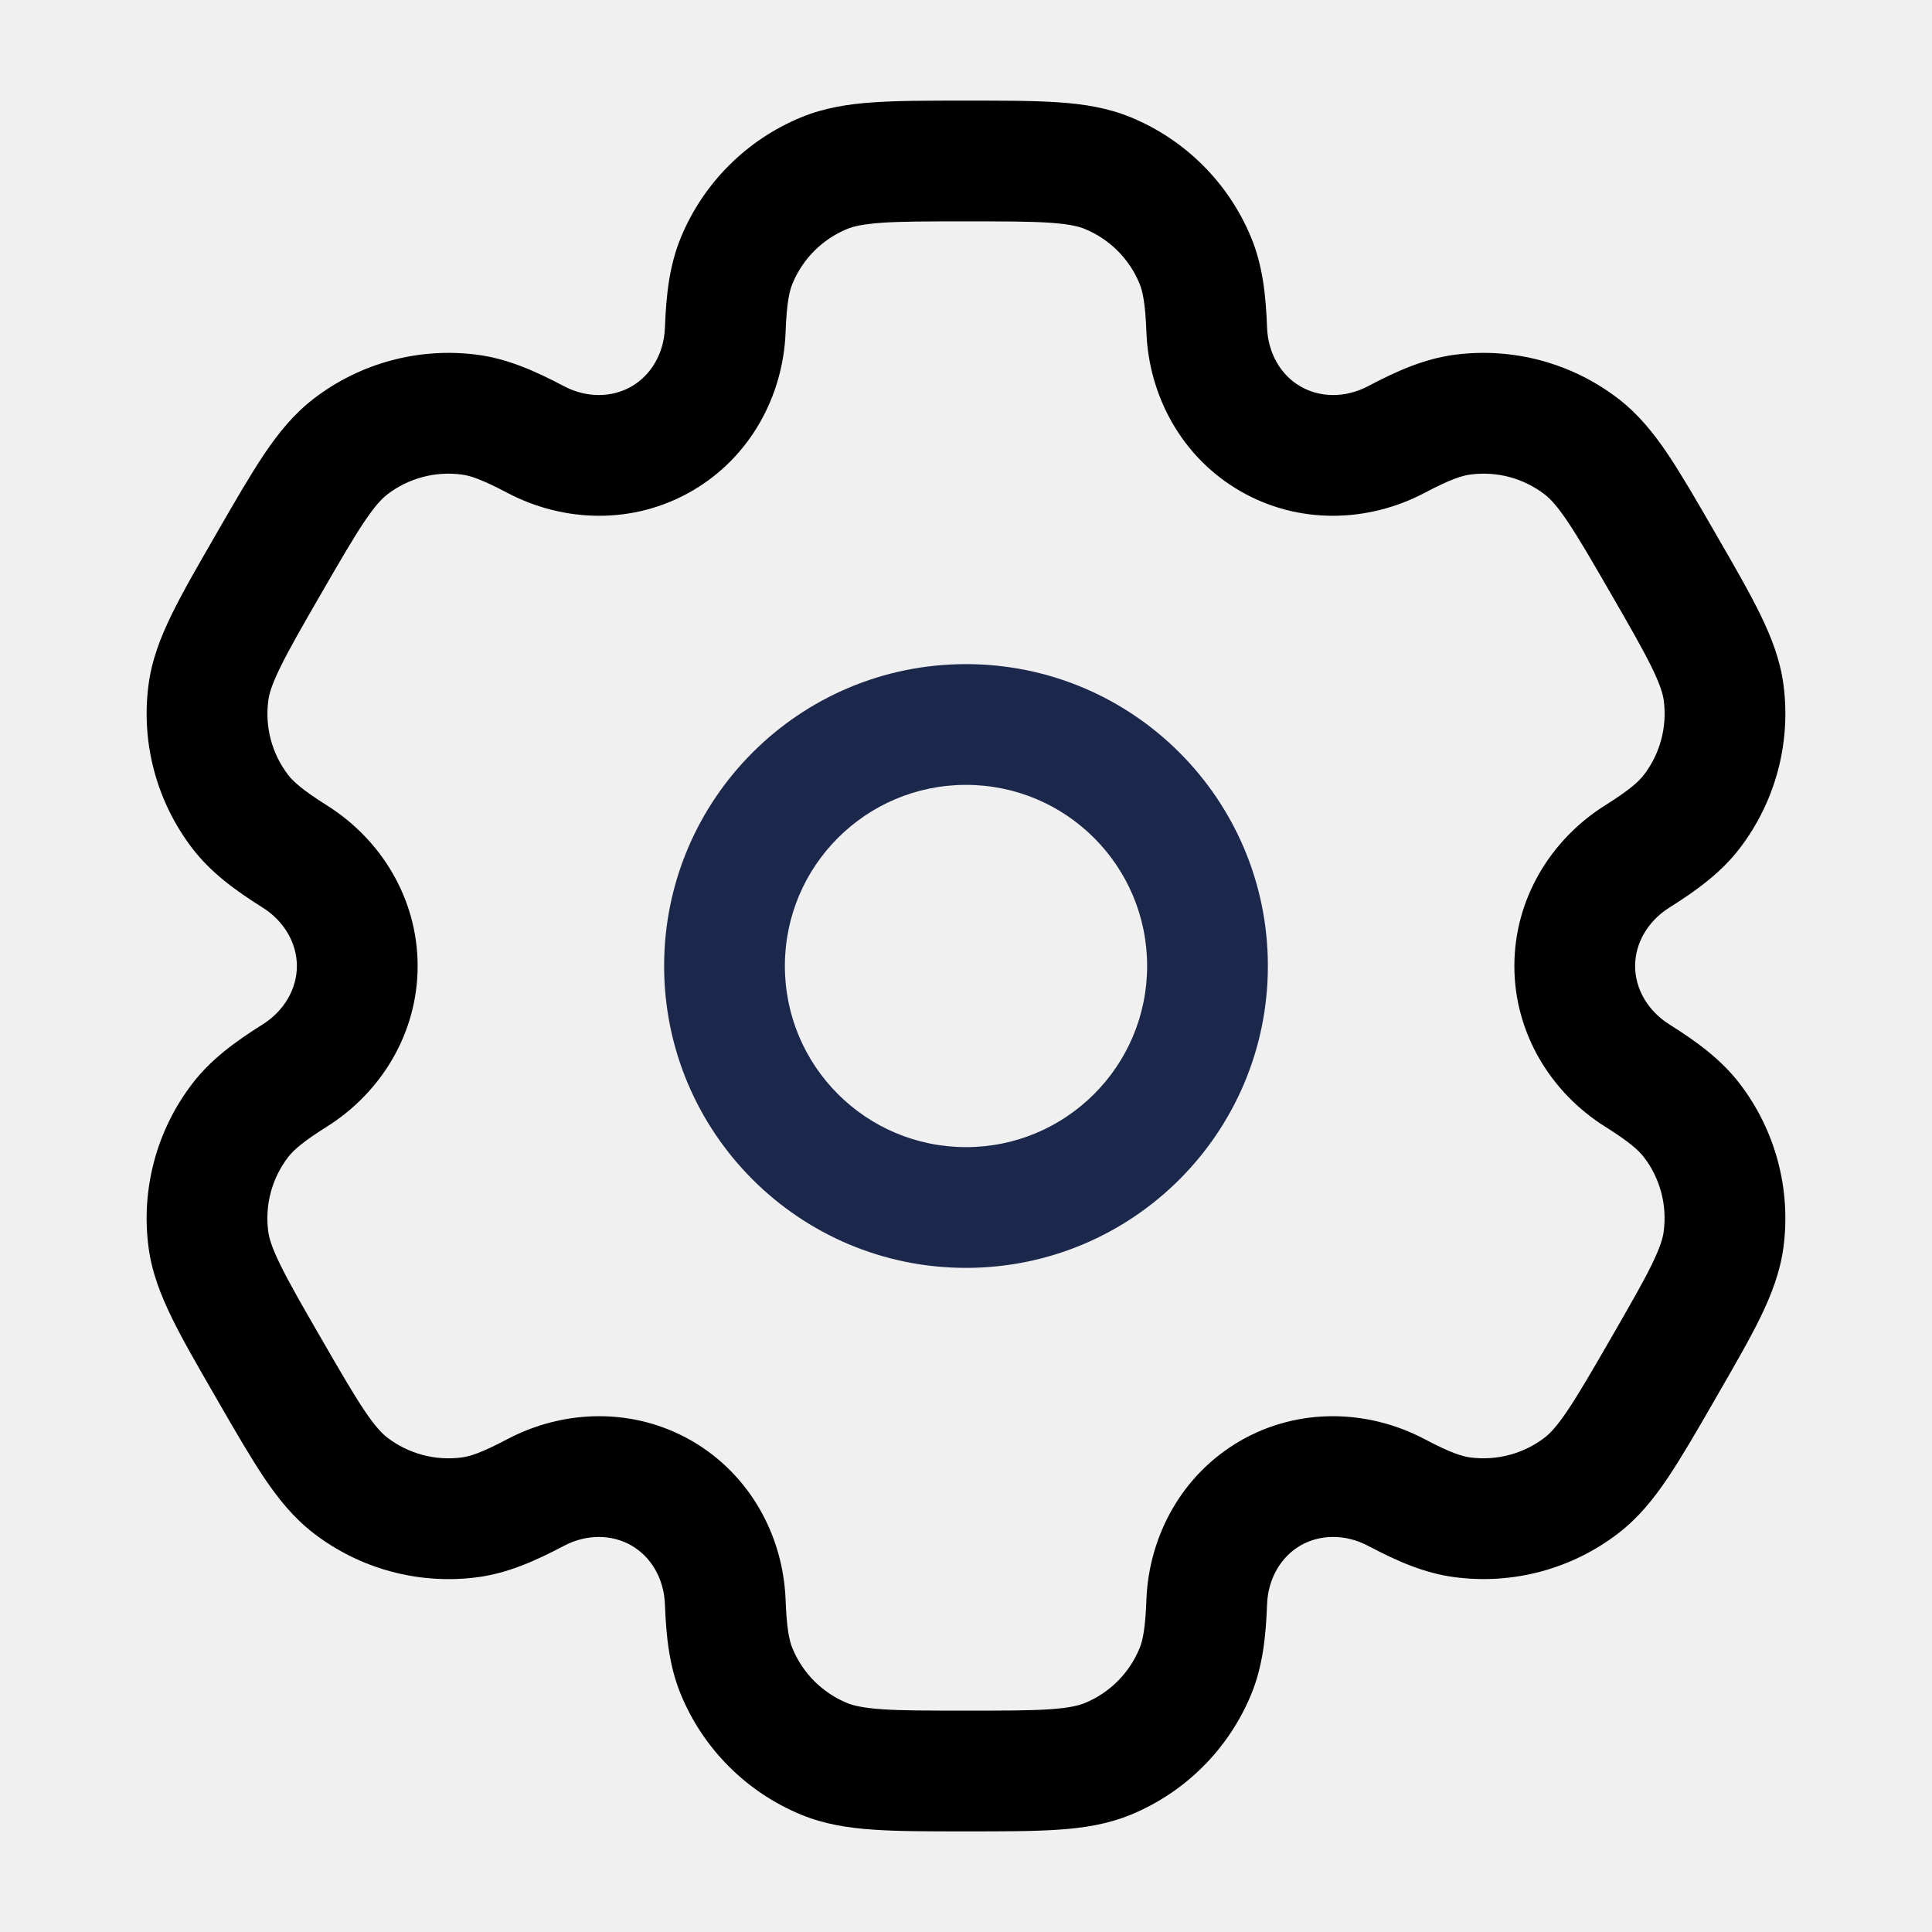
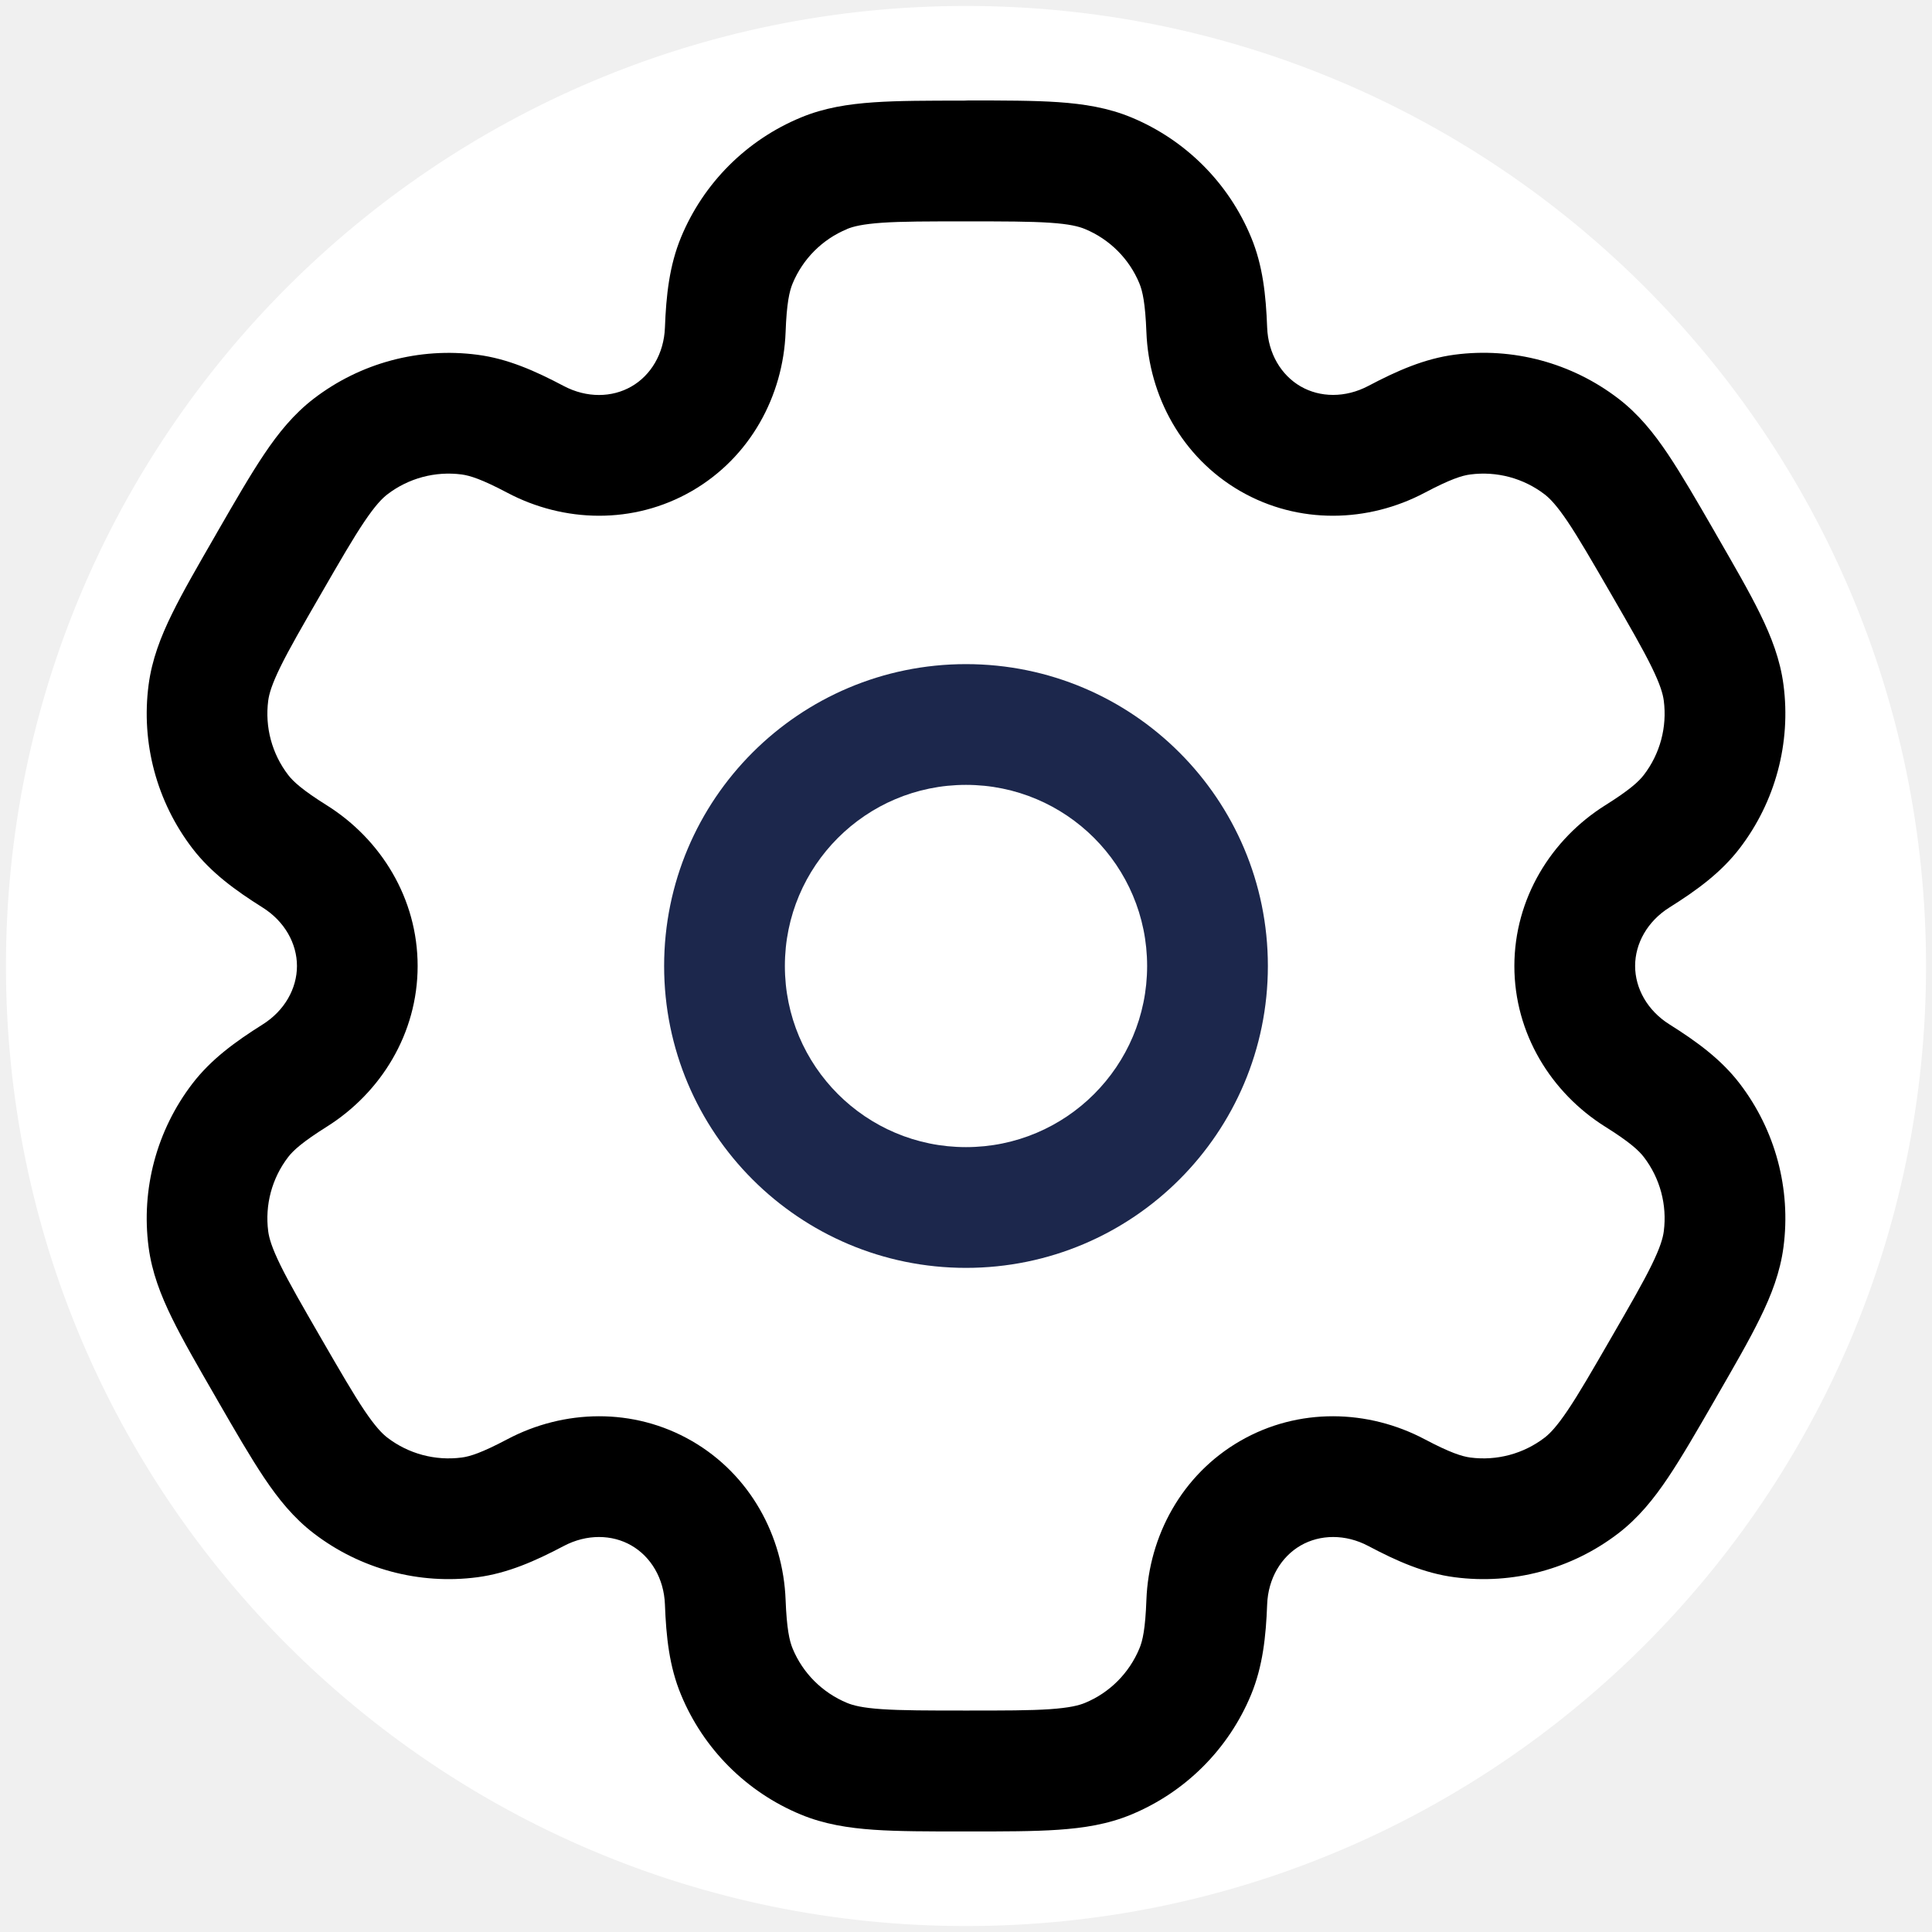
- <svg xmlns="http://www.w3.org/2000/svg" width="24" height="24" viewBox="0 0 24 24" fill="none">
-   <path fill-rule="evenodd" clip-rule="evenodd" d="M12 8.25C9.929 8.25 8.25 9.929 8.25 12C8.25 14.071 9.929 15.75 12 15.75C14.071 15.75 15.75 14.071 15.75 12C15.75 9.929 14.071 8.25 12 8.25ZM9.75 12C9.75 10.757 10.757 9.75 12 9.75C13.243 9.75 14.25 10.757 14.25 12C14.25 13.243 13.243 14.25 12 14.25C10.757 14.25 9.75 13.243 9.75 12Z" fill="#1C274C" />
-   <path fill-rule="evenodd" clip-rule="evenodd" d="M11.975 1.25C11.53 1.25 11.159 1.25 10.855 1.271C10.537 1.292 10.238 1.339 9.948 1.459C9.274 1.738 8.738 2.274 8.459 2.948C8.314 3.298 8.275 3.668 8.26 4.07C8.248 4.393 8.085 4.663 7.844 4.801C7.603 4.94 7.288 4.947 7.003 4.796C6.647 4.608 6.307 4.457 5.931 4.407C5.208 4.312 4.476 4.508 3.898 4.952C3.648 5.144 3.458 5.38 3.281 5.643C3.111 5.897 2.925 6.218 2.703 6.603L2.678 6.647C2.455 7.032 2.27 7.353 2.136 7.627C1.996 7.913 1.886 8.195 1.845 8.507C1.75 9.23 1.946 9.961 2.39 10.54C2.621 10.841 2.922 11.06 3.262 11.274C3.536 11.446 3.688 11.722 3.688 12C3.688 12.278 3.536 12.554 3.262 12.726C2.922 12.94 2.621 13.159 2.39 13.46C1.946 14.039 1.75 14.77 1.845 15.493C1.886 15.805 1.996 16.087 2.136 16.373C2.27 16.647 2.455 16.968 2.678 17.353L2.703 17.397C2.925 17.782 3.111 18.103 3.281 18.357C3.458 18.62 3.648 18.856 3.898 19.048C4.476 19.492 5.208 19.688 5.931 19.593C6.307 19.543 6.647 19.392 7.003 19.204C7.288 19.053 7.603 19.06 7.844 19.199C8.085 19.337 8.248 19.607 8.26 19.93C8.275 20.332 8.314 20.702 8.459 21.052C8.738 21.726 9.274 22.262 9.948 22.541C10.238 22.661 10.537 22.708 10.855 22.729C11.159 22.75 11.53 22.75 11.975 22.75H12.025C12.47 22.75 12.841 22.75 13.145 22.729C13.463 22.708 13.762 22.661 14.052 22.541C14.726 22.262 15.262 21.726 15.541 21.052C15.686 20.702 15.725 20.332 15.74 19.93C15.752 19.607 15.915 19.337 16.156 19.198C16.397 19.06 16.712 19.053 16.997 19.204C17.353 19.392 17.693 19.543 18.069 19.592C18.792 19.688 19.524 19.492 20.102 19.048C20.352 18.856 20.542 18.62 20.719 18.357C20.889 18.103 21.075 17.782 21.297 17.397L21.322 17.353C21.544 16.968 21.73 16.647 21.864 16.373C22.004 16.087 22.113 15.805 22.155 15.493C22.25 14.77 22.054 14.038 21.61 13.46C21.379 13.159 21.078 12.94 20.738 12.726C20.464 12.554 20.312 12.278 20.312 12C20.312 11.722 20.464 11.446 20.738 11.274C21.078 11.06 21.379 10.841 21.61 10.54C22.054 9.961 22.25 9.23 22.155 8.507C22.114 8.195 22.004 7.913 21.864 7.627C21.73 7.353 21.545 7.032 21.322 6.647L21.297 6.603C21.075 6.218 20.889 5.897 20.719 5.643C20.542 5.38 20.352 5.144 20.102 4.952C19.524 4.508 18.792 4.312 18.069 4.407C17.693 4.457 17.353 4.608 16.997 4.796C16.712 4.947 16.397 4.94 16.156 4.801C15.915 4.663 15.752 4.393 15.74 4.07C15.725 3.668 15.686 3.298 15.541 2.948C15.262 2.274 14.726 1.738 14.052 1.459C13.762 1.339 13.463 1.292 13.145 1.271C12.841 1.25 12.47 1.25 12.025 1.25H11.975ZM10.522 2.845C10.599 2.813 10.716 2.784 10.957 2.767C11.204 2.75 11.524 2.75 12 2.75C12.476 2.75 12.796 2.75 13.043 2.767C13.284 2.784 13.401 2.813 13.478 2.845C13.785 2.972 14.028 3.215 14.155 3.522C14.195 3.618 14.228 3.769 14.241 4.126C14.271 4.918 14.68 5.681 15.406 6.1C16.132 6.52 16.997 6.492 17.698 6.122C18.014 5.955 18.161 5.908 18.265 5.895C18.594 5.851 18.926 5.94 19.189 6.142C19.255 6.193 19.34 6.28 19.474 6.48C19.613 6.686 19.773 6.963 20.011 7.375C20.249 7.787 20.408 8.064 20.517 8.287C20.623 8.504 20.657 8.62 20.668 8.703C20.711 9.032 20.622 9.364 20.42 9.627C20.356 9.71 20.242 9.814 19.94 10.004C19.268 10.426 18.812 11.162 18.812 12C18.812 12.838 19.268 13.574 19.94 13.996C20.242 14.186 20.356 14.29 20.42 14.373C20.622 14.636 20.711 14.968 20.667 15.297C20.657 15.38 20.623 15.496 20.517 15.713C20.408 15.935 20.249 16.212 20.011 16.625C19.773 17.037 19.612 17.314 19.474 17.52C19.339 17.72 19.255 17.807 19.189 17.858C18.926 18.059 18.594 18.148 18.265 18.105C18.161 18.092 18.014 18.045 17.698 17.878C16.997 17.508 16.132 17.48 15.406 17.899C14.68 18.319 14.271 19.082 14.241 19.874C14.228 20.231 14.195 20.382 14.155 20.478C14.028 20.785 13.785 21.028 13.478 21.155C13.401 21.187 13.284 21.216 13.043 21.233C12.796 21.25 12.476 21.25 12 21.25C11.524 21.25 11.204 21.25 10.957 21.233C10.716 21.216 10.599 21.187 10.522 21.155C10.215 21.028 9.972 20.785 9.845 20.478C9.805 20.382 9.772 20.231 9.759 19.874C9.729 19.082 9.32 18.319 8.594 17.899C7.868 17.48 7.003 17.508 6.302 17.878C5.986 18.045 5.839 18.092 5.735 18.105C5.406 18.149 5.074 18.059 4.811 17.858C4.745 17.807 4.66 17.72 4.526 17.52C4.388 17.314 4.227 17.037 3.989 16.625C3.751 16.213 3.592 15.936 3.483 15.713C3.376 15.496 3.343 15.38 3.332 15.297C3.289 14.968 3.378 14.636 3.58 14.373C3.644 14.29 3.758 14.186 4.06 13.996C4.732 13.574 5.188 12.838 5.188 12C5.188 11.162 4.732 10.426 4.06 10.004C3.758 9.814 3.644 9.71 3.58 9.627C3.378 9.364 3.289 9.031 3.333 8.703C3.343 8.62 3.377 8.504 3.483 8.287C3.592 8.064 3.751 7.787 3.989 7.375C4.227 6.963 4.388 6.686 4.526 6.48C4.661 6.28 4.745 6.193 4.811 6.142C5.074 5.94 5.406 5.851 5.735 5.895C5.839 5.908 5.986 5.955 6.302 6.122C7.003 6.492 7.868 6.52 8.594 6.1C9.32 5.681 9.729 4.918 9.759 4.126C9.772 3.769 9.805 3.618 9.845 3.522C9.972 3.215 10.215 2.972 10.522 2.845Z" fill="black" />
+ <svg xmlns="http://www.w3.org/2000/svg" width="24" height="24" viewBox="0 0 24 24" fill="white" version="1.1" id="svg2">
+   <defs id="defs2" />
+   <circle style="fill:#ffffff;fill-opacity:1;stroke:#000000;stroke-width:3.524;stroke-linejoin:round;stroke-opacity:0" id="path3" cx="12" cy="12" r="11.926" />
+   <path fill-rule="evenodd" clip-rule="evenodd" d="M12 8.25C9.929 8.25 8.25 9.929 8.25 12C8.25 14.071 9.929 15.75 12 15.75C14.071 15.75 15.75 14.071 15.75 12C15.75 9.929 14.071 8.25 12 8.25ZM9.75 12C9.75 10.757 10.757 9.75 12 9.75C13.243 9.75 14.25 10.757 14.25 12C14.25 13.243 13.243 14.25 12 14.25C10.757 14.25 9.75 13.243 9.75 12Z" fill="#1C274C" id="path1" />
+   <path fill-rule="evenodd" clip-rule="evenodd" d="m 11.975,1.25 c -0.444,-10e-6 -0.816,-10e-6 -1.12,0.021 -0.317,0.022 -0.617,0.068 -0.907,0.189 -0.674,0.279 -1.209,0.814 -1.488,1.488 -0.145,0.351 -0.185,0.721 -0.2,1.122 -0.012,0.323 -0.175,0.593 -0.416,0.731 -0.241,0.139 -0.555,0.145 -0.841,-0.006 -0.356,-0.188 -0.695,-0.339 -1.072,-0.388 -0.723,-0.095 -1.454,0.101 -2.033,0.545 -0.249,0.191 -0.44,0.427 -0.617,0.691 -0.17,0.253 -0.356,0.575 -0.578,0.96 l -0.025,0.044 c -0.222,0.385 -0.408,0.706 -0.542,0.98 -0.14,0.285 -0.249,0.568 -0.29,0.88 -0.095,0.723 0.101,1.454 0.545,2.033 0.231,0.301 0.532,0.52 0.872,0.734 0.274,0.172 0.426,0.448 0.426,0.726 -1e-5,0.278 -0.152,0.554 -0.426,0.726 -0.34,0.214 -0.641,0.433 -0.872,0.734 -0.444,0.579 -0.64,1.31 -0.545,2.033 0.041,0.312 0.15,0.594 0.29,0.88 0.134,0.274 0.32,0.596 0.542,0.98 l 0.025,0.044 c 0.222,0.385 0.408,0.706 0.578,0.96 0.177,0.264 0.367,0.5 0.617,0.691 0.579,0.444 1.31,0.64 2.033,0.545 0.376,-0.05 0.716,-0.2 1.072,-0.388 0.286,-0.151 0.601,-0.145 0.841,-0.006 0.241,0.139 0.404,0.408 0.416,0.732 0.015,0.402 0.054,0.771 0.2,1.122 0.279,0.674 0.814,1.209 1.488,1.488 0.29,0.12 0.59,0.167 0.907,0.189 0.305,0.021 0.676,0.021 1.12,0.021 h 0.051 c 0.445,0 0.816,0 1.12,-0.021 0.317,-0.022 0.617,-0.068 0.907,-0.189 0.674,-0.279 1.209,-0.815 1.488,-1.488 0.145,-0.351 0.185,-0.721 0.2,-1.122 0.012,-0.323 0.175,-0.593 0.416,-0.732 0.241,-0.139 0.556,-0.145 0.841,0.006 0.355,0.188 0.695,0.339 1.072,0.388 0.723,0.095 1.454,-0.101 2.033,-0.545 0.249,-0.191 0.44,-0.427 0.617,-0.691 0.17,-0.253 0.356,-0.575 0.578,-0.96 l 0.025,-0.044 c 0.222,-0.385 0.408,-0.706 0.542,-0.981 0.14,-0.285 0.249,-0.568 0.29,-0.88 0.095,-0.723 -0.101,-1.454 -0.545,-2.033 -0.231,-0.301 -0.532,-0.52 -0.872,-0.734 -0.274,-0.172 -0.426,-0.448 -0.426,-0.726 0,-0.278 0.152,-0.554 0.426,-0.726 0.341,-0.214 0.641,-0.433 0.872,-0.734 0.444,-0.579 0.64,-1.31 0.545,-2.033 -0.041,-0.312 -0.15,-0.594 -0.29,-0.88 -0.134,-0.274 -0.32,-0.595 -0.542,-0.98 l -0.025,-0.044 c -0.222,-0.385 -0.408,-0.706 -0.578,-0.96 -0.177,-0.264 -0.367,-0.5 -0.617,-0.691 -0.579,-0.444 -1.31,-0.64 -2.033,-0.545 -0.376,0.05 -0.716,0.2 -1.072,0.388 -0.286,0.151 -0.601,0.145 -0.841,0.006 -0.241,-0.139 -0.404,-0.408 -0.416,-0.732 -0.015,-0.402 -0.054,-0.772 -0.2,-1.122 -0.279,-0.674 -0.815,-1.209 -1.488,-1.488 -0.29,-0.12 -0.59,-0.167 -0.907,-0.189 -0.305,-0.021 -0.676,-0.021 -1.12,-0.021 z m -1.453,1.595 c 0.077,-0.032 0.194,-0.061 0.435,-0.078 0.247,-0.017 0.567,-0.017 1.043,-0.017 0.476,0 0.796,4.1e-4 1.043,0.017 0.241,0.016 0.358,0.046 0.435,0.078 0.306,0.127 0.55,0.37 0.676,0.676 0.04,0.097 0.073,0.247 0.087,0.604 0.03,0.792 0.439,1.555 1.165,1.975 0.726,0.419 1.591,0.392 2.292,0.021 0.316,-0.167 0.463,-0.214 0.567,-0.227 0.329,-0.043 0.661,0.046 0.924,0.248 0.066,0.051 0.15,0.138 0.285,0.338 0.138,0.206 0.298,0.482 0.537,0.895 0.238,0.412 0.398,0.689 0.507,0.912 0.106,0.217 0.139,0.333 0.15,0.416 0.043,0.329 -0.046,0.661 -0.248,0.924 -0.064,0.083 -0.177,0.187 -0.48,0.377 -0.671,0.422 -1.127,1.157 -1.128,1.996 0,0.838 0.456,1.574 1.128,1.996 0.303,0.19 0.416,0.294 0.48,0.377 0.202,0.263 0.291,0.595 0.248,0.924 -0.011,0.083 -0.044,0.199 -0.15,0.416 -0.109,0.223 -0.269,0.5 -0.507,0.912 -0.238,0.412 -0.398,0.689 -0.537,0.895 -0.135,0.2 -0.219,0.287 -0.285,0.338 -0.263,0.202 -0.595,0.291 -0.924,0.248 -0.104,-0.014 -0.251,-0.06 -0.567,-0.227 -0.701,-0.371 -1.566,-0.398 -2.292,0.021 -0.726,0.419 -1.135,1.182 -1.165,1.974 -0.013,0.357 -0.046,0.508 -0.087,0.604 -0.127,0.306 -0.37,0.55 -0.676,0.676 -0.077,0.032 -0.194,0.061 -0.435,0.078 -0.247,0.017 -0.567,0.017 -1.043,0.017 -0.476,0 -0.796,-4e-4 -1.043,-0.017 -0.241,-0.016 -0.358,-0.046 -0.435,-0.078 -0.306,-0.127 -0.55,-0.37 -0.676,-0.676 -0.04,-0.097 -0.073,-0.247 -0.087,-0.604 -0.03,-0.792 -0.439,-1.555 -1.165,-1.974 -0.726,-0.419 -1.591,-0.392 -2.292,-0.021 -0.316,0.167 -0.463,0.214 -0.567,0.227 -0.329,0.043 -0.661,-0.046 -0.924,-0.248 -0.066,-0.051 -0.15,-0.138 -0.285,-0.338 -0.138,-0.206 -0.298,-0.482 -0.537,-0.895 -0.238,-0.412 -0.398,-0.689 -0.507,-0.912 -0.106,-0.217 -0.139,-0.333 -0.15,-0.416 -0.043,-0.329 0.046,-0.661 0.248,-0.924 0.064,-0.083 0.178,-0.187 0.48,-0.377 0.671,-0.422 1.128,-1.157 1.128,-1.996 5e-5,-0.839 -0.456,-1.574 -1.128,-1.996 -0.303,-0.19 -0.416,-0.294 -0.48,-0.377 -0.202,-0.263 -0.291,-0.595 -0.248,-0.924 0.011,-0.083 0.044,-0.199 0.15,-0.416 0.109,-0.223 0.269,-0.5 0.507,-0.912 0.238,-0.412 0.398,-0.689 0.537,-0.895 0.135,-0.2 0.219,-0.287 0.285,-0.338 0.263,-0.202 0.595,-0.291 0.924,-0.248 0.104,0.014 0.251,0.06 0.567,0.227 0.701,0.371 1.566,0.398 2.292,-0.021 0.726,-0.419 1.135,-1.182 1.165,-1.974 0.013,-0.357 0.047,-0.508 0.087,-0.604 0.127,-0.306 0.37,-0.55 0.676,-0.676 z" fill="black" id="path2" style="fill:#000000;fill-opacity:1" />
</svg>
